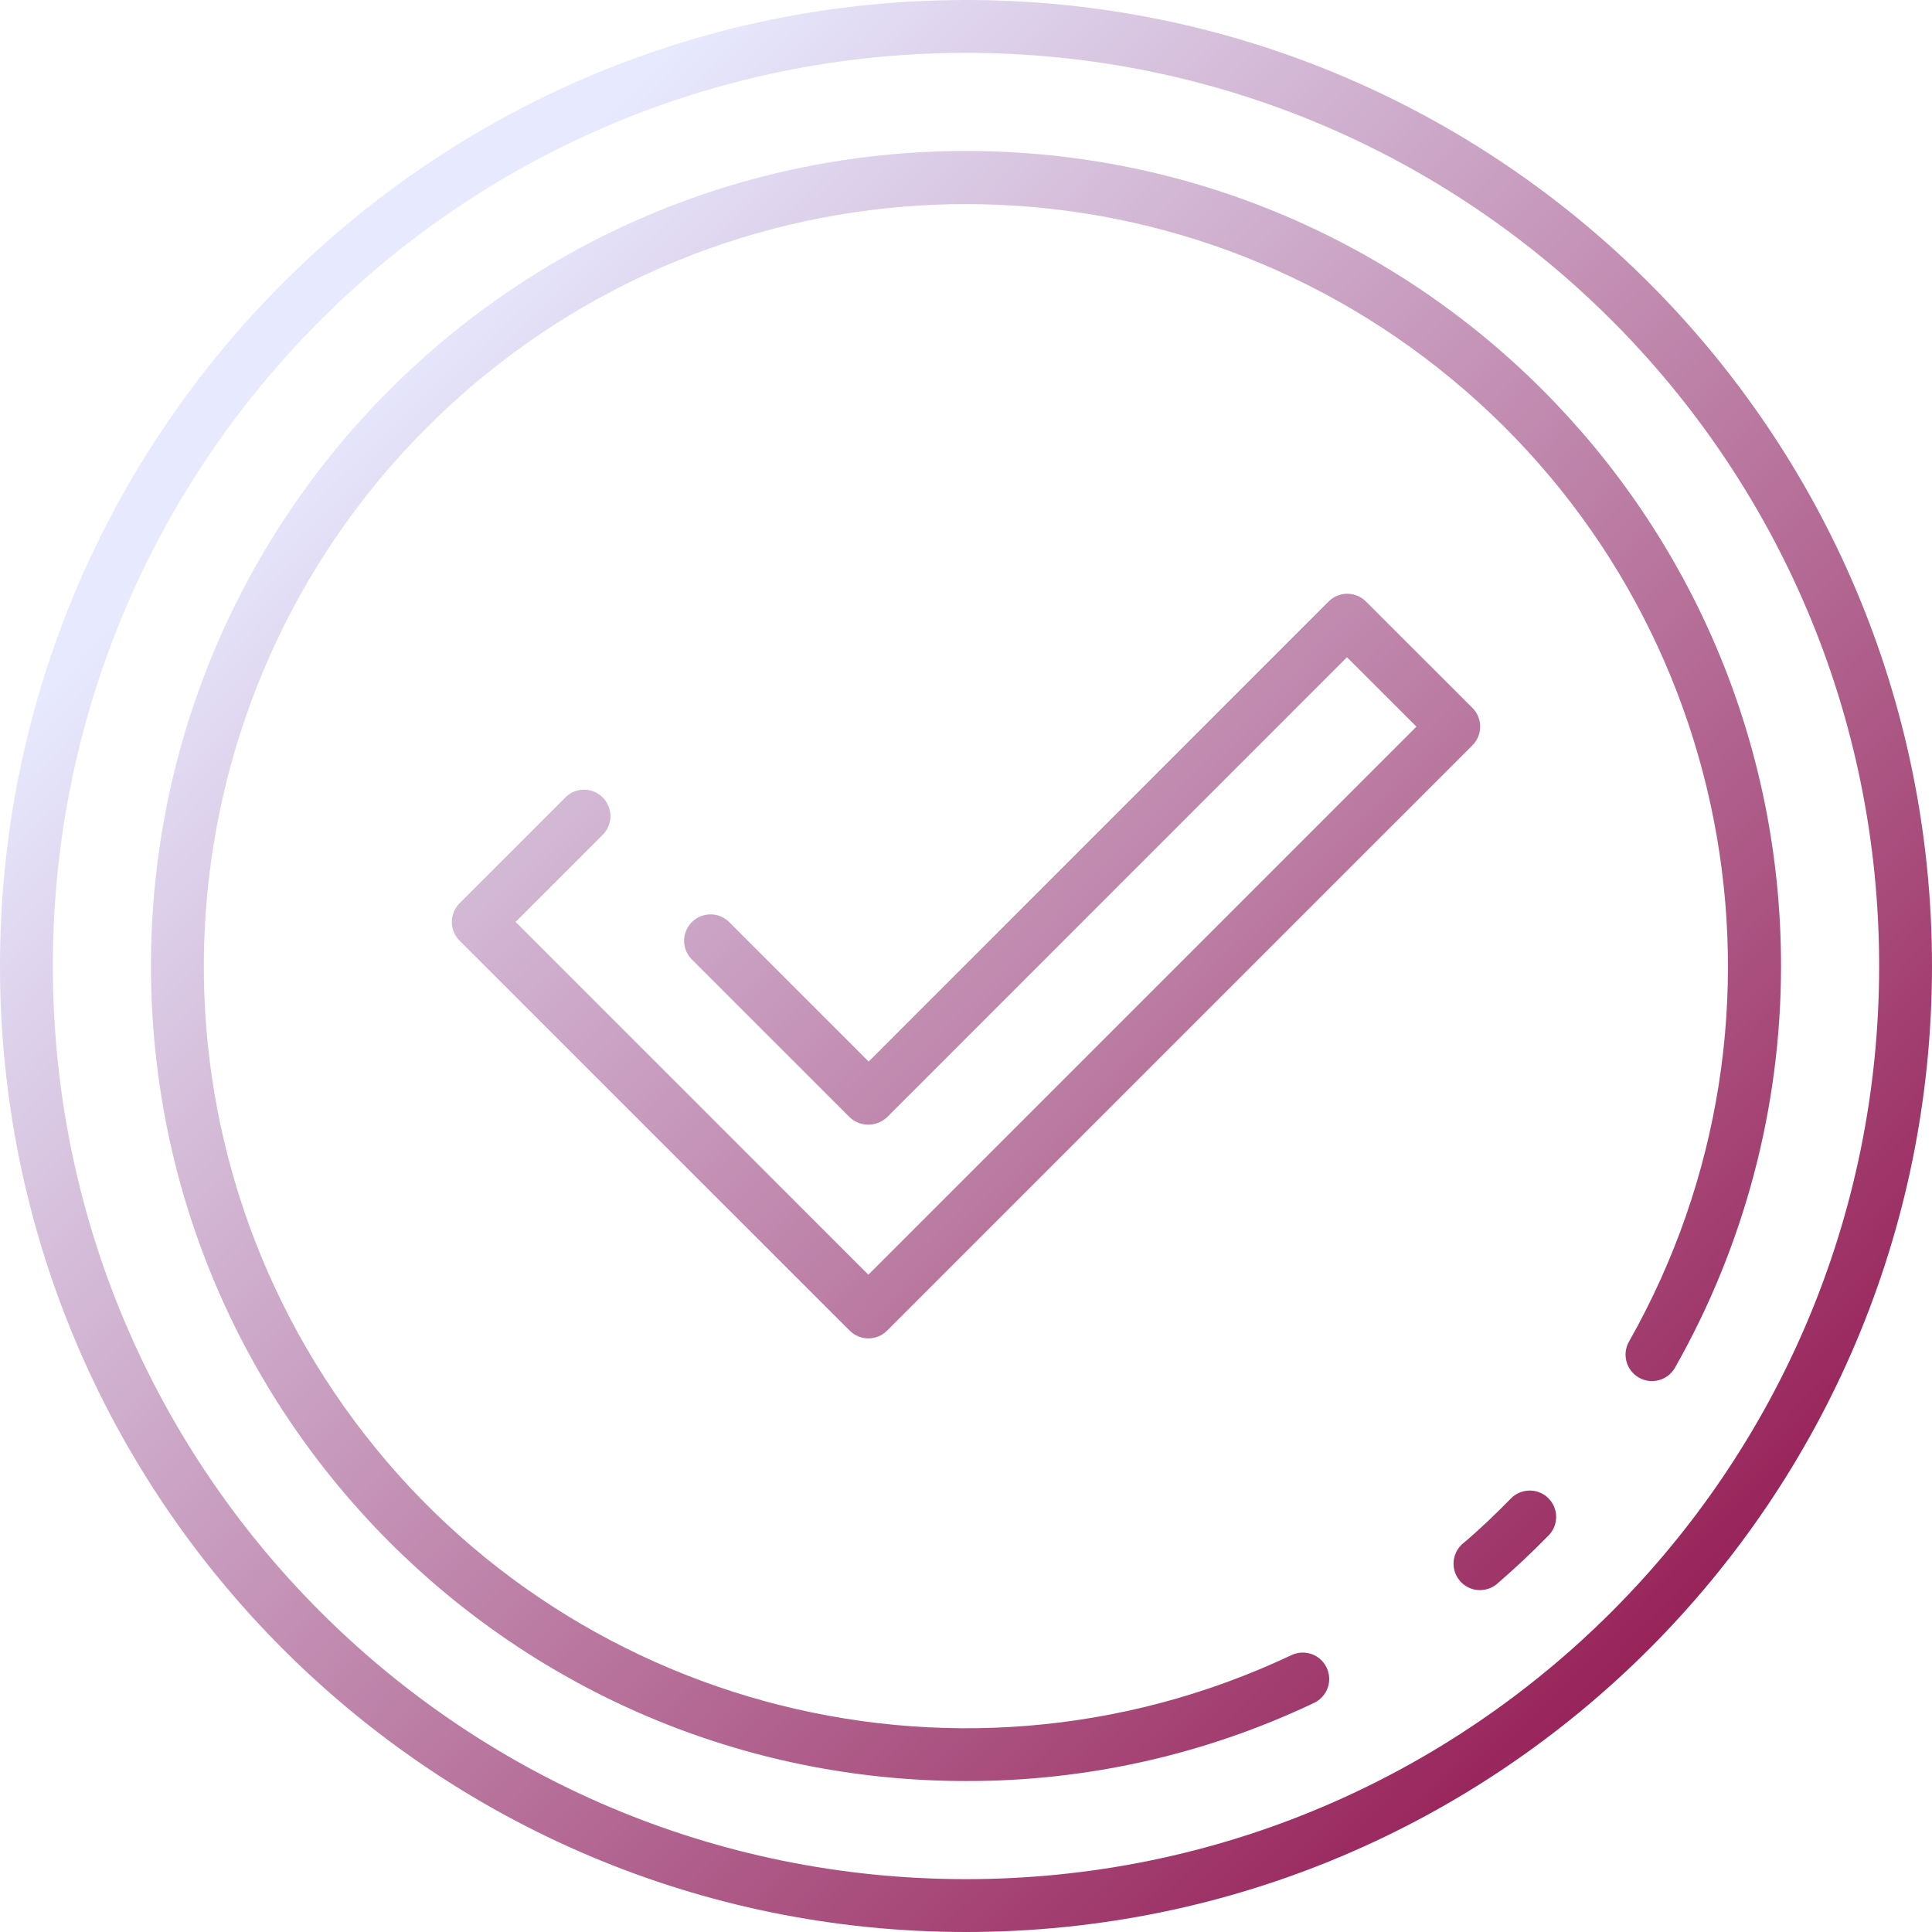
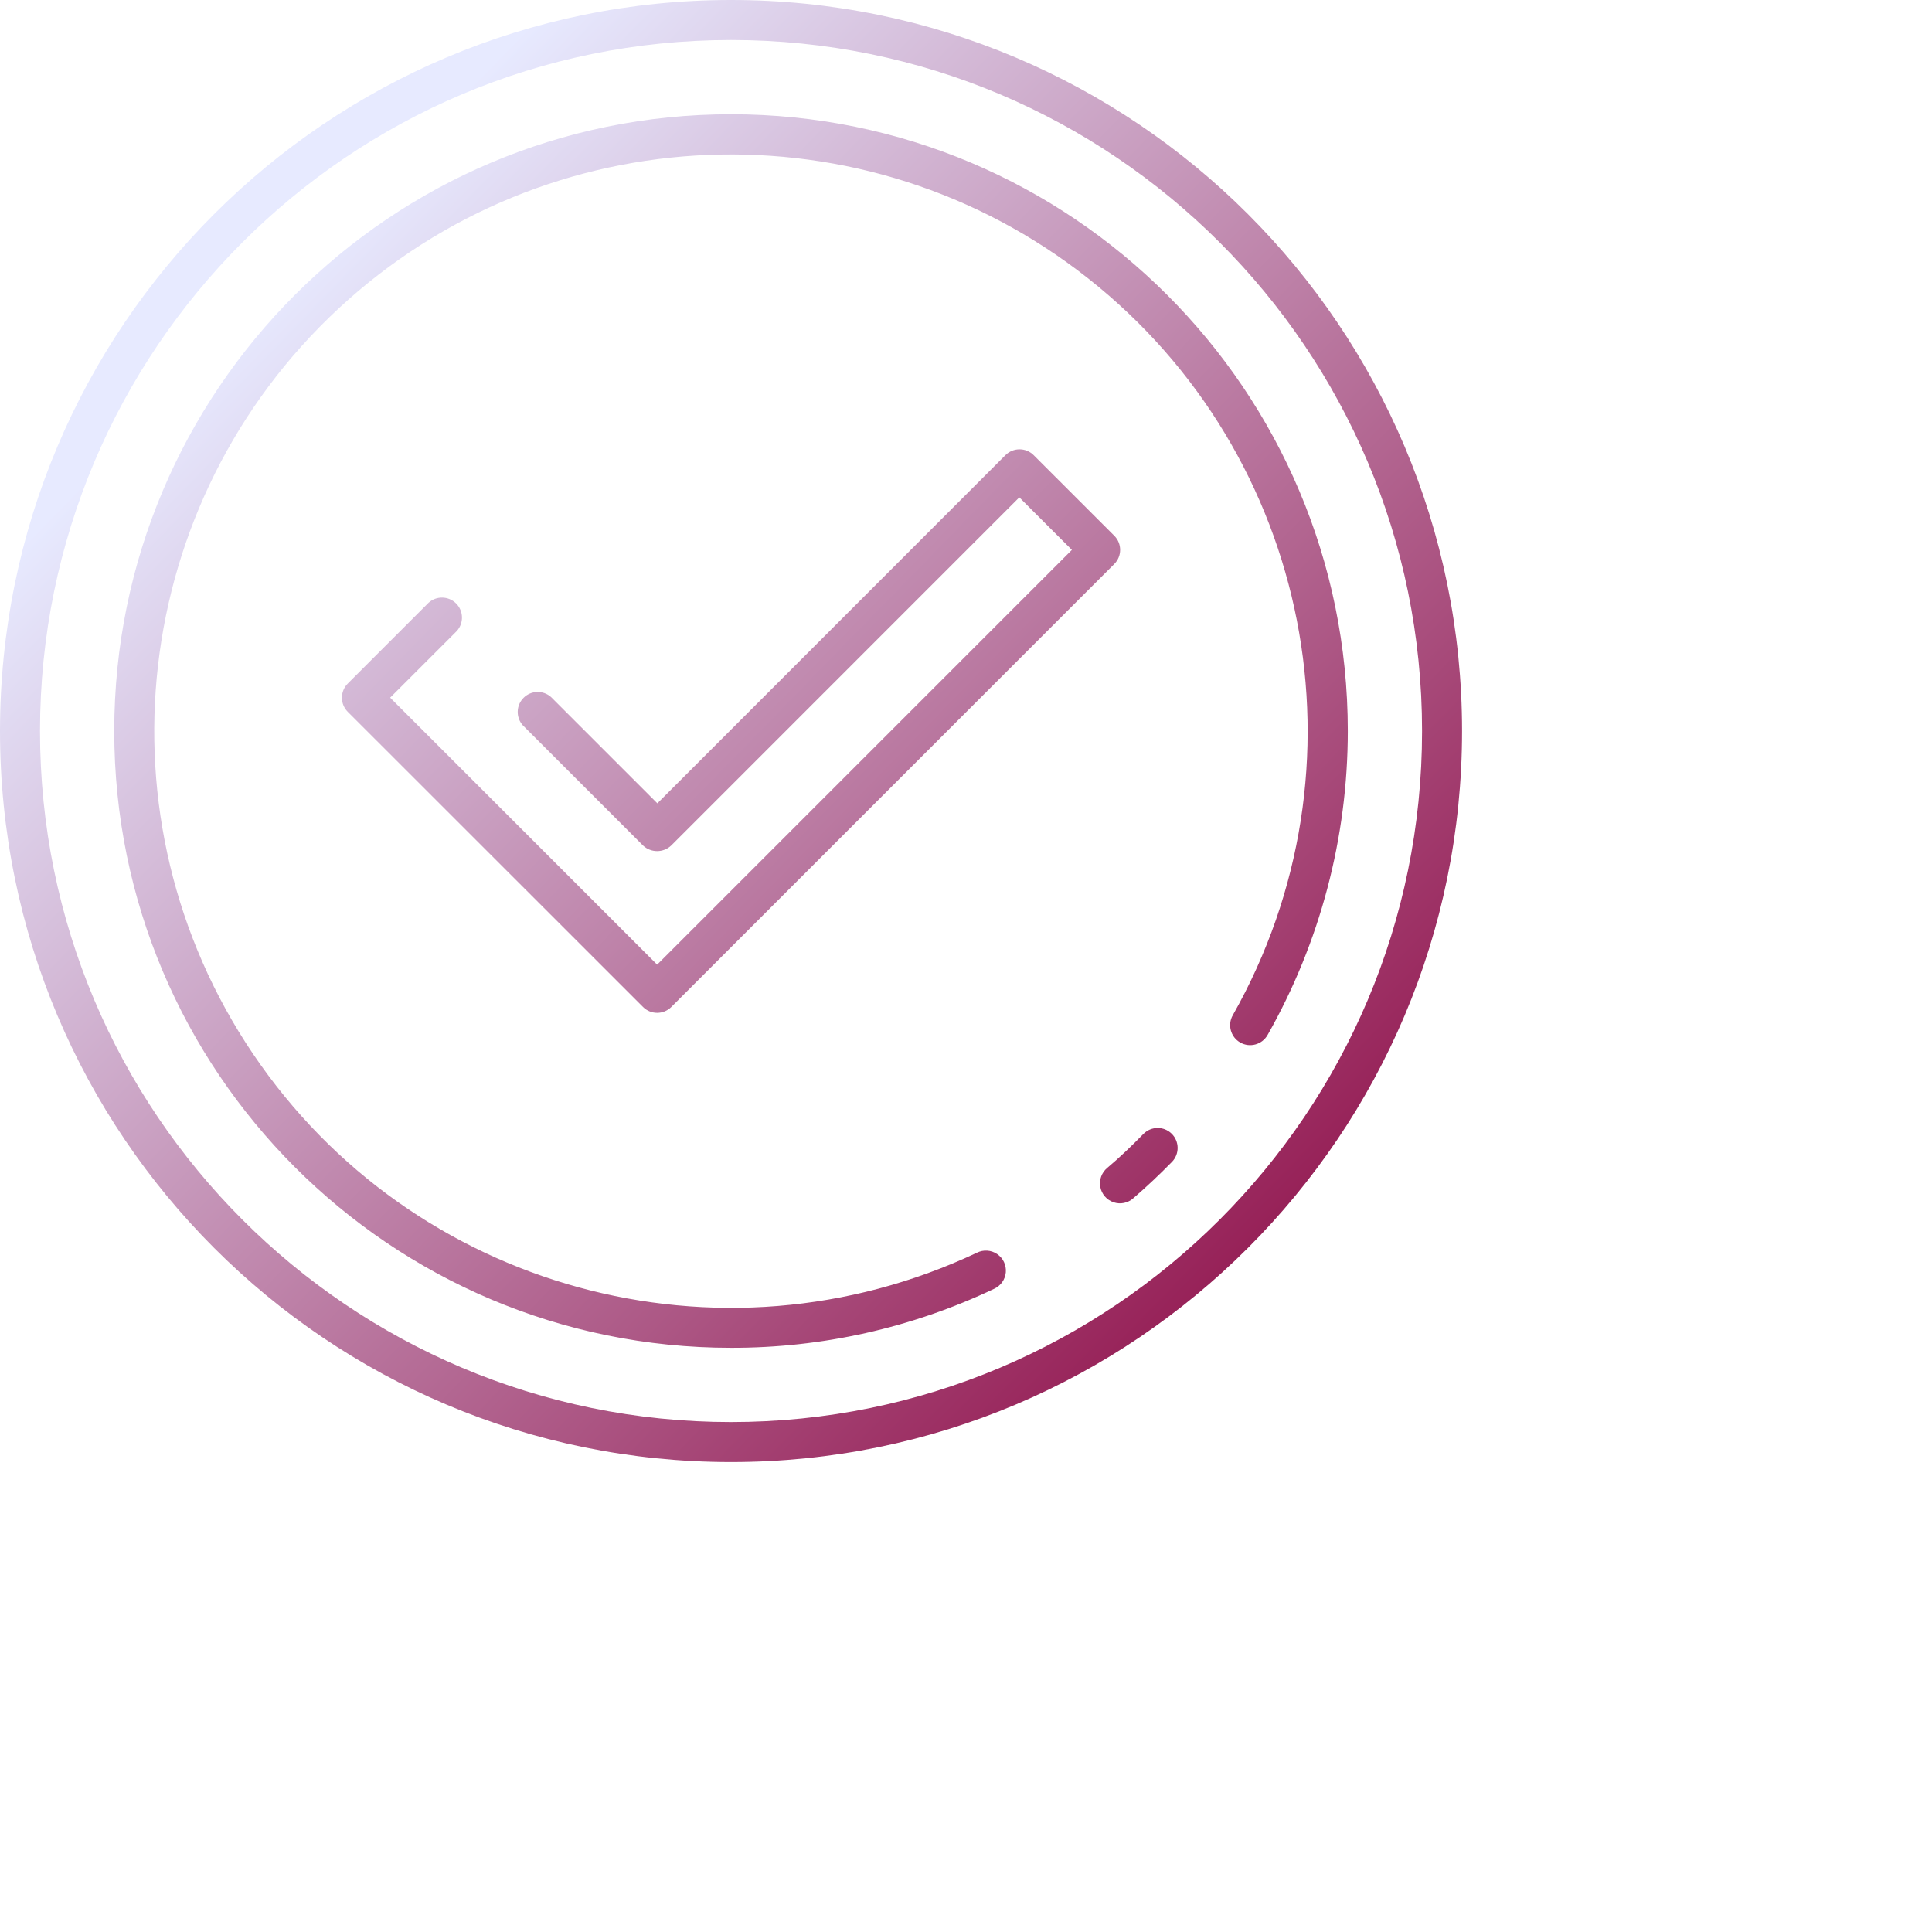
- <svg xmlns="http://www.w3.org/2000/svg" id="Layer_2" data-name="Layer 2" width="28" height="28" viewBox="0 0 28 28">
+ <svg xmlns="http://www.w3.org/2000/svg" id="Layer_2" data-name="Layer 2" width="37" height="37" viewBox="0 0 37 37">
  <defs>
    <linearGradient id="linear-gradient" x1="0.196" y1="0.18" x2="0.882" y2="0.849" gradientUnits="objectBoundingBox">
      <stop offset="0" stop-color="#e7eaff" />
      <stop offset="1" stop-color="#961f56" />
    </linearGradient>
  </defs>
  <path id="Path_14" data-name="Path 14" d="M14,0A14,14,0,1,0,28,14,14,14,0,0,0,14,0Zm0,27.234A13.234,13.234,0,1,1,27.234,14,13.234,13.234,0,0,1,14,27.234Zm8.438-5.523a.383.383,0,0,1,.006.541c-.236.241-.484.475-.738.694a.383.383,0,1,1-.5-.58c.238-.2.47-.423.691-.649a.383.383,0,0,1,.541-.006ZM25.812,14a11.8,11.8,0,0,1-1.537,5.822.383.383,0,0,1-.666-.379,11.044,11.044,0,1,0-4.9,4.548.383.383,0,1,1,.328.692A11.685,11.685,0,0,1,14,25.812,11.812,11.812,0,1,1,25.812,14ZM8.748,12.085,7.472,13.361l5.113,5.113,7.943-7.943L19.521,9.525l-6.666,6.667a.394.394,0,0,1-.541,0l-2.3-2.3a.383.383,0,0,1,.541-.541l2.034,2.034,6.666-6.668a.383.383,0,0,1,.541,0L21.34,10.26a.383.383,0,0,1,0,.541l-8.484,8.484a.383.383,0,0,1-.541,0L6.66,13.632a.383.383,0,0,1,0-.541l1.547-1.547a.383.383,0,0,1,.541.541Z" fill="url(#linear-gradient)" />
</svg>
